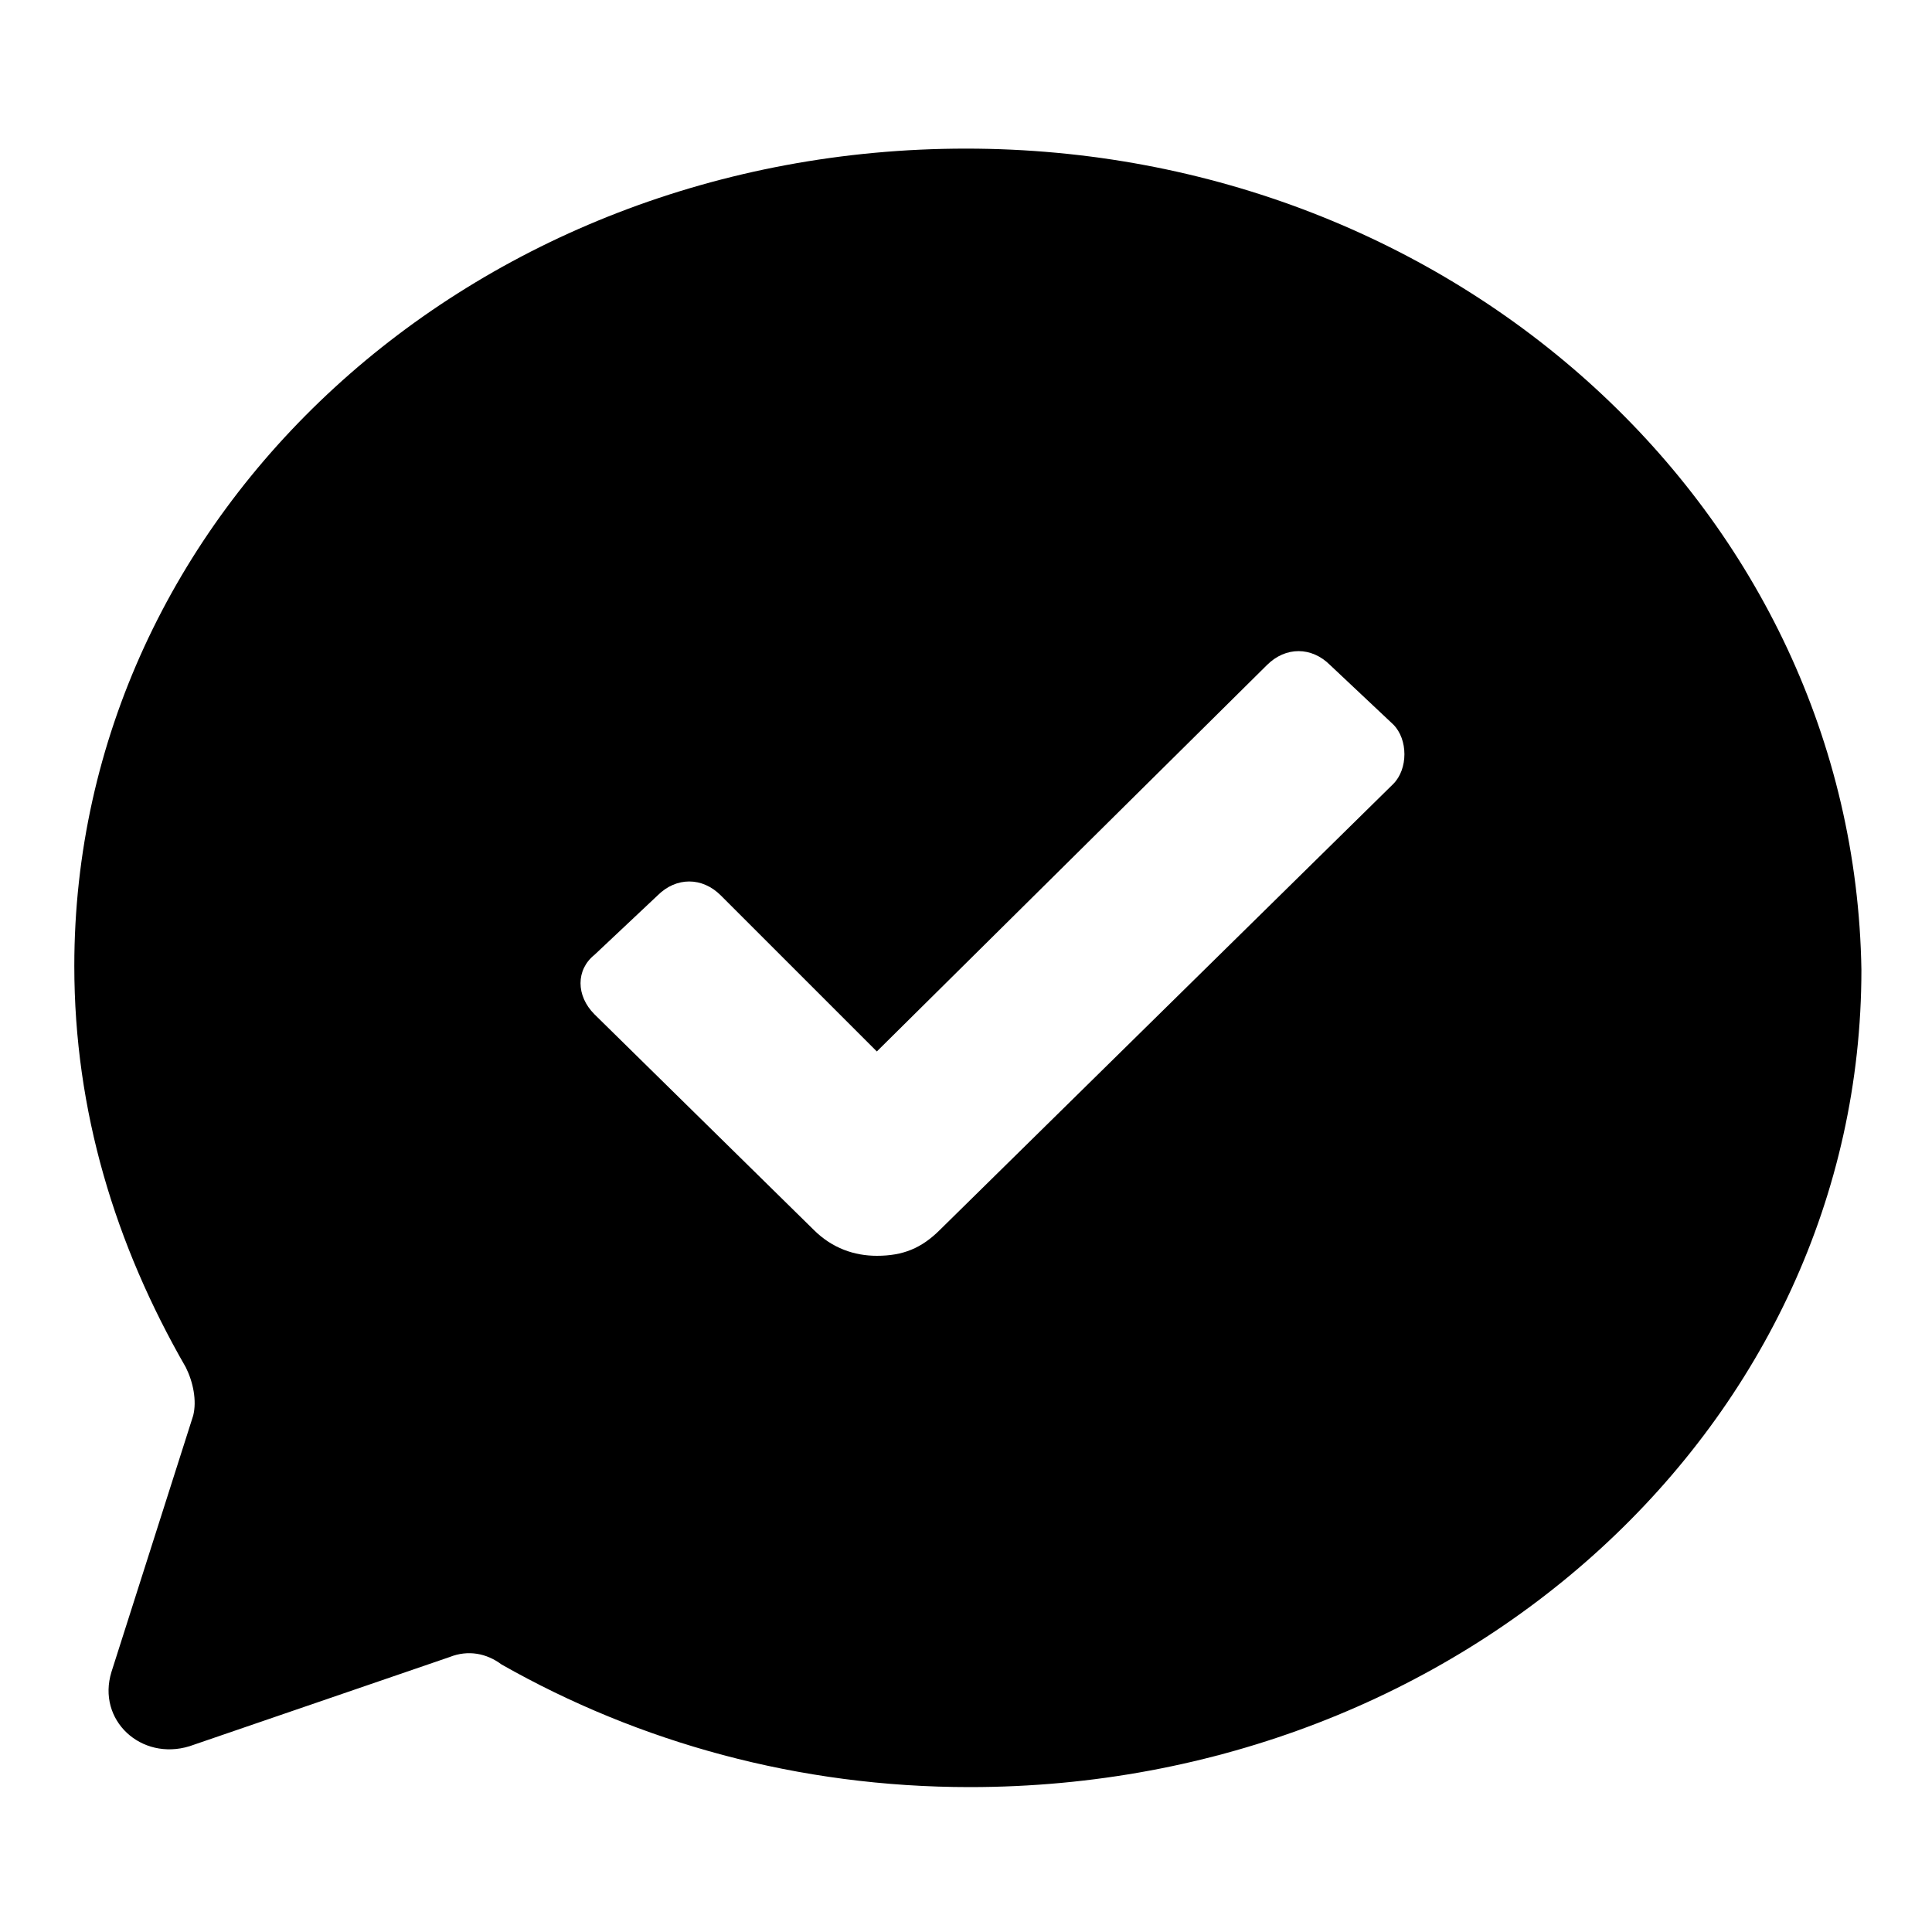
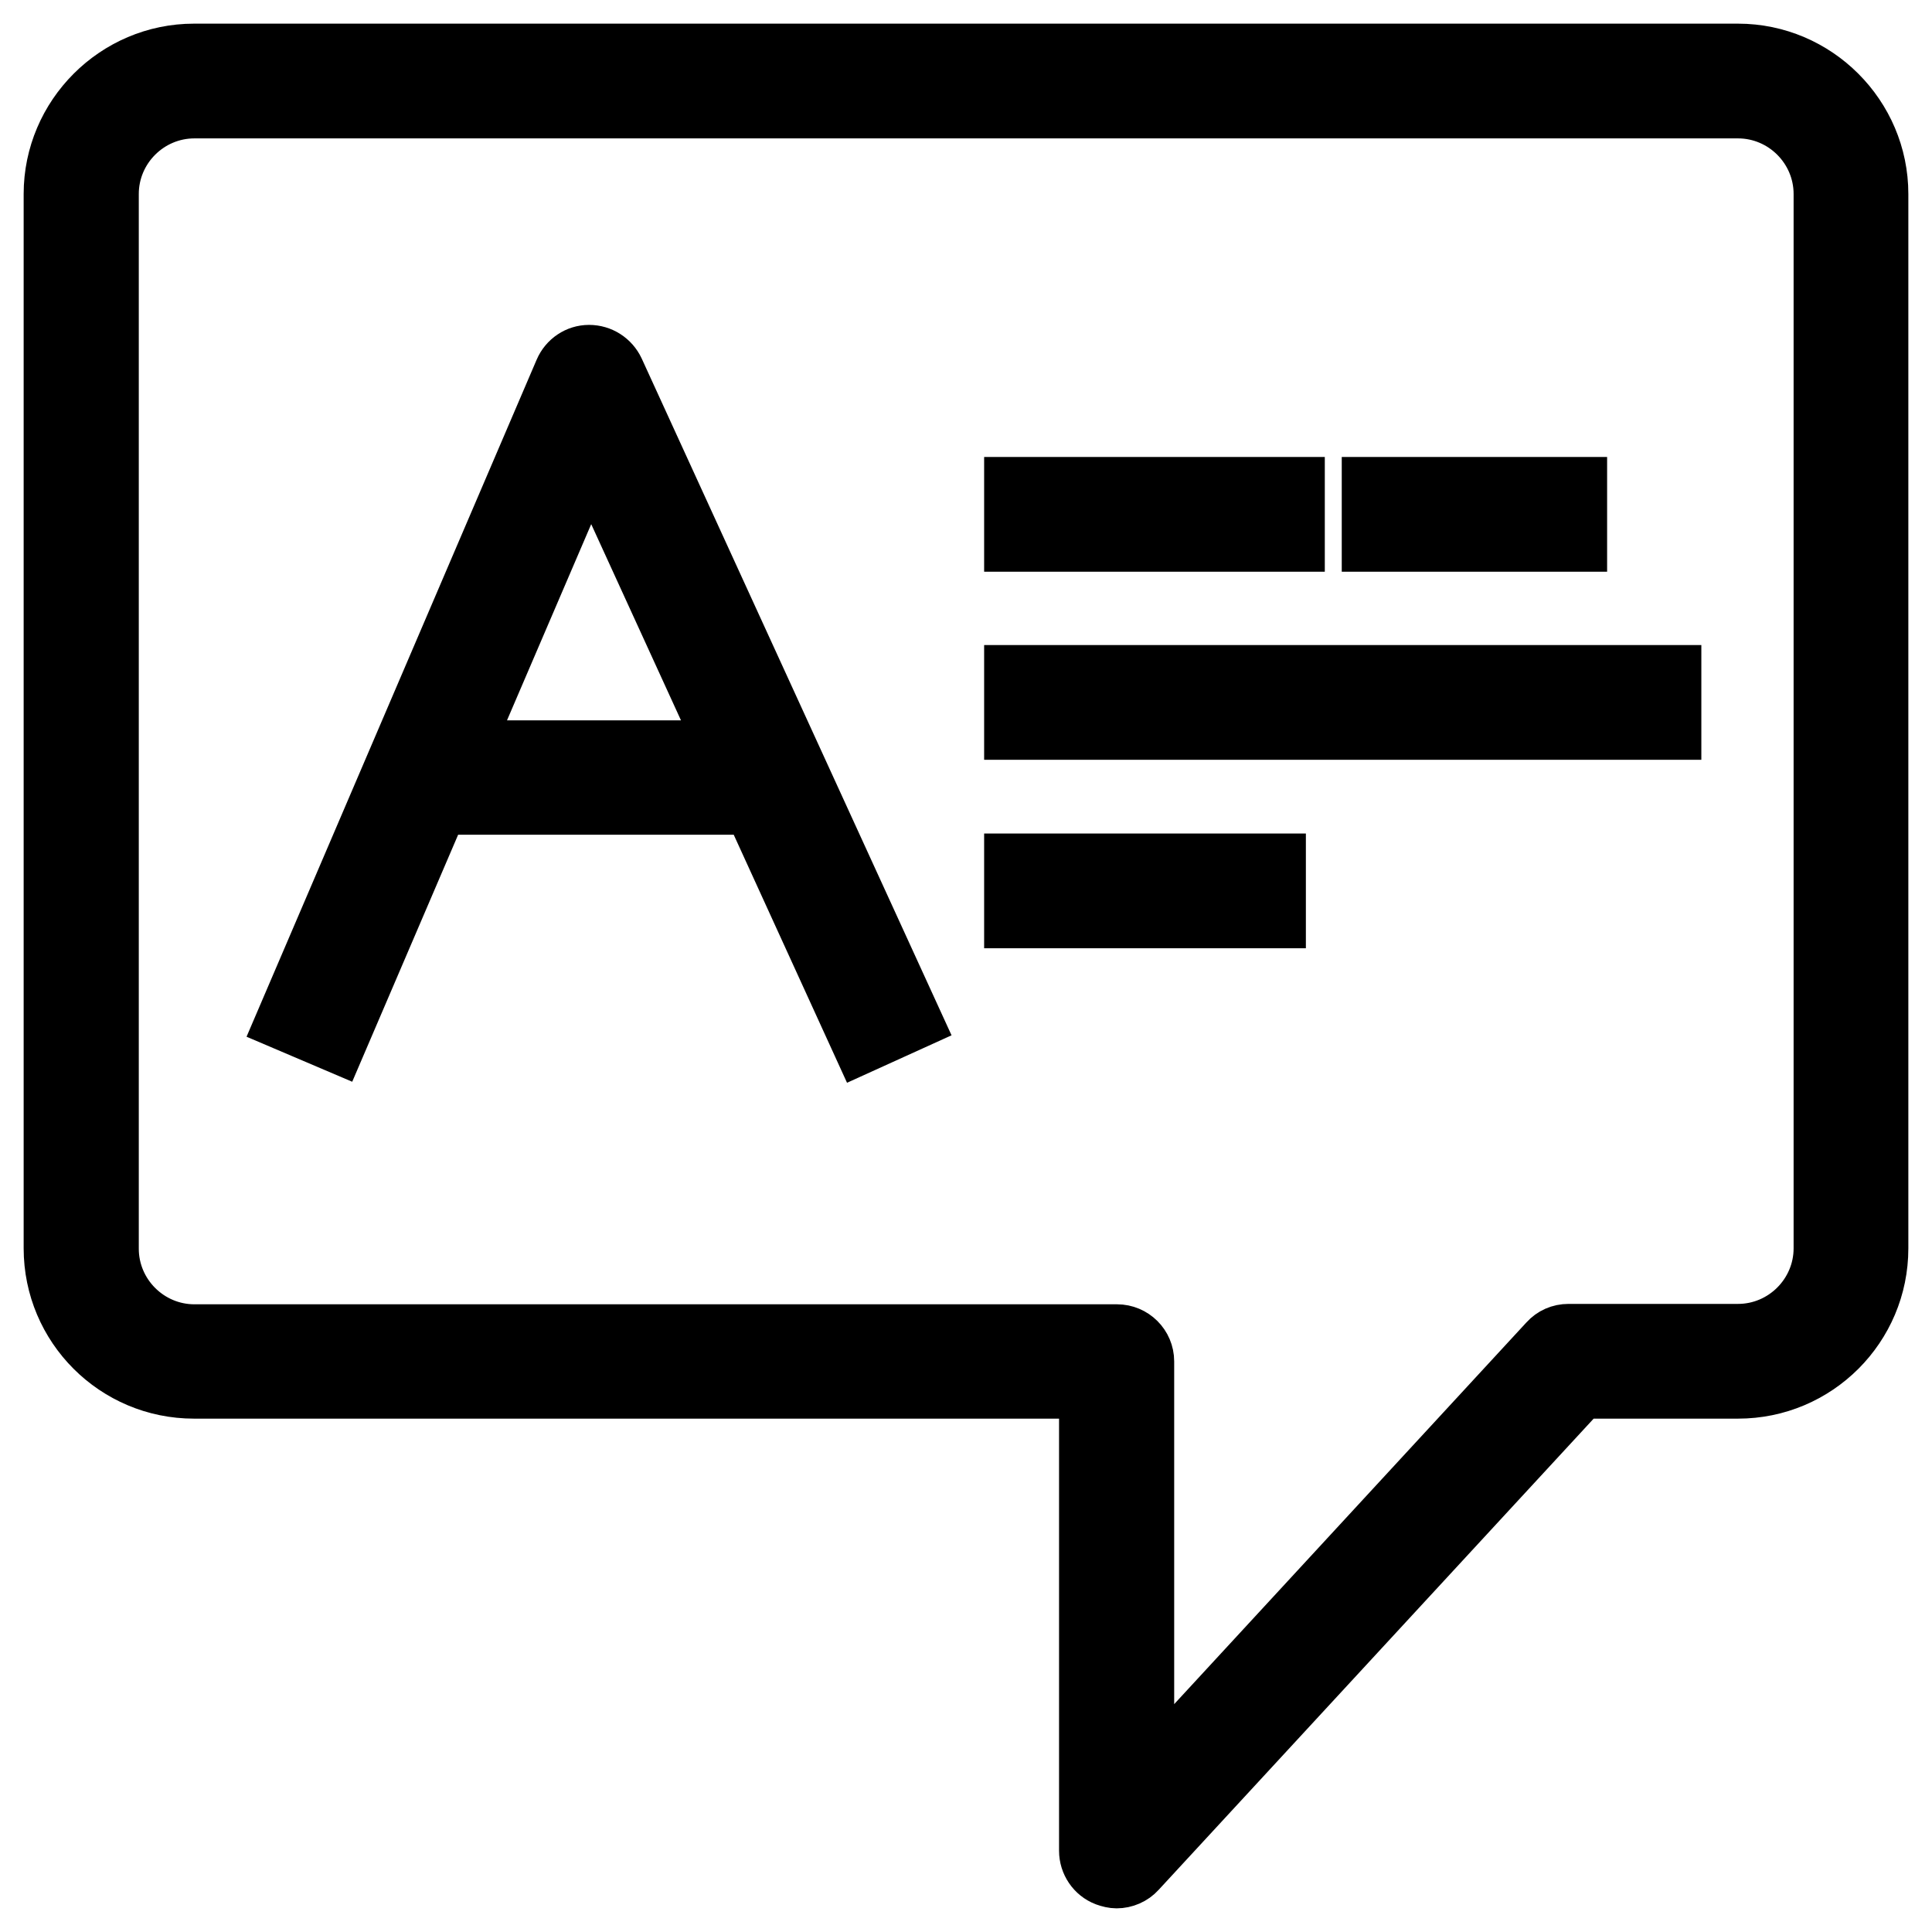
- <svg xmlns="http://www.w3.org/2000/svg" fill="#000000" width="800px" height="800px" viewBox="0 0 52 52" enable-background="new 0 0 52 52" xml:space="preserve">
-   <path d="M26,4C12.7,4,2,13.8,2,26c0,3.9,1.1,7.5,3,10.8c0.2,0.4,0.3,0.9,0.2,1.3L3,45c-0.4,1.3,0.8,2.4,2.1,2l7-2.4  c0.5-0.2,1-0.1,1.4,0.2c3.7,2.1,8,3.3,12.6,3.3c13.3,0,24-9.8,24-22C49.9,13.8,39.2,4,26,4L26,4L26,4z M37.5,21.1l-12.2,12  c-0.5,0.5-1,0.7-1.7,0.7c-0.6,0-1.2-0.2-1.7-0.7L16,27.3c-0.5-0.5-0.5-1.2,0-1.6l1.7-1.6c0.5-0.5,1.2-0.5,1.7,0l4.2,4.2l10.5-10.4  c0.5-0.5,1.2-0.5,1.7,0l1.7,1.6C37.9,19.9,37.9,20.7,37.5,21.1L37.5,21.1L37.5,21.1z" />
+ <svg xmlns="http://www.w3.org/2000/svg" version="1.1" id="Layer_1" x="0px" y="0px" viewBox="0 0 490 490" style="enable-background:new 0 0 490 490;" xml:space="preserve">
+   <style type="text/css">
+ 	.st0{stroke:#000000;stroke-width:10;stroke-miterlimit:10;}
+ </style>
+   <g>
+     <g>
+       <g>
+         <path class="st0" d="M440.8,11H49.2C28.2,11,11,28.2,11,49.2v267.4c0,21.1,17.1,38.2,38.2,38.2h224.4v114.6     c0,3.9,2.4,7.5,6.1,8.9c1.1,0.4,2.3,0.7,3.5,0.7c2.6,0,5.2-1.1,7-3.1L402,354.8h38.8c21.1,0,38.2-17.1,38.2-38.2V49.2     C479,28.2,461.8,11,440.8,11z M459.9,316.6c0,10.5-8.6,19.1-19.1,19.1h-43c-2.7,0-5.2,1.1-7,3.1l-98,106.2v-99.7     c0-5.3-4.3-9.5-9.5-9.5h-234c-10.5,0-19.1-8.6-19.1-19.1V49.2c0-10.5,8.6-19.1,19.1-19.1h391.5c10.5,0,19.1,8.6,19.1,19.1V316.6z     " />
+         <path class="st0" d="M149.4,87.4c-3.8,0-7.2,2.3-8.7,5.8L69.1,260.3l17.6,7.5l26.2-61.1h76.4l28,61.3l17.4-7.9L158.2,93     C156.6,89.6,153.2,87.4,149.4,87.4z M121,187.7l28.8-67.1l30.7,67.1H121z" />
+         <rect x="254.6" y="120.9" class="st0" width="76.4" height="19.1" />
+         <rect x="345.3" y="120.9" class="st0" width="57.3" height="19.1" />
+         <rect x="254.6" y="168.6" class="st0" width="171.9" height="19.1" />
+         <rect x="254.6" y="216.4" class="st0" width="71.6" height="19.1" />
+       </g>
+     </g>
+   </g>
</svg>
